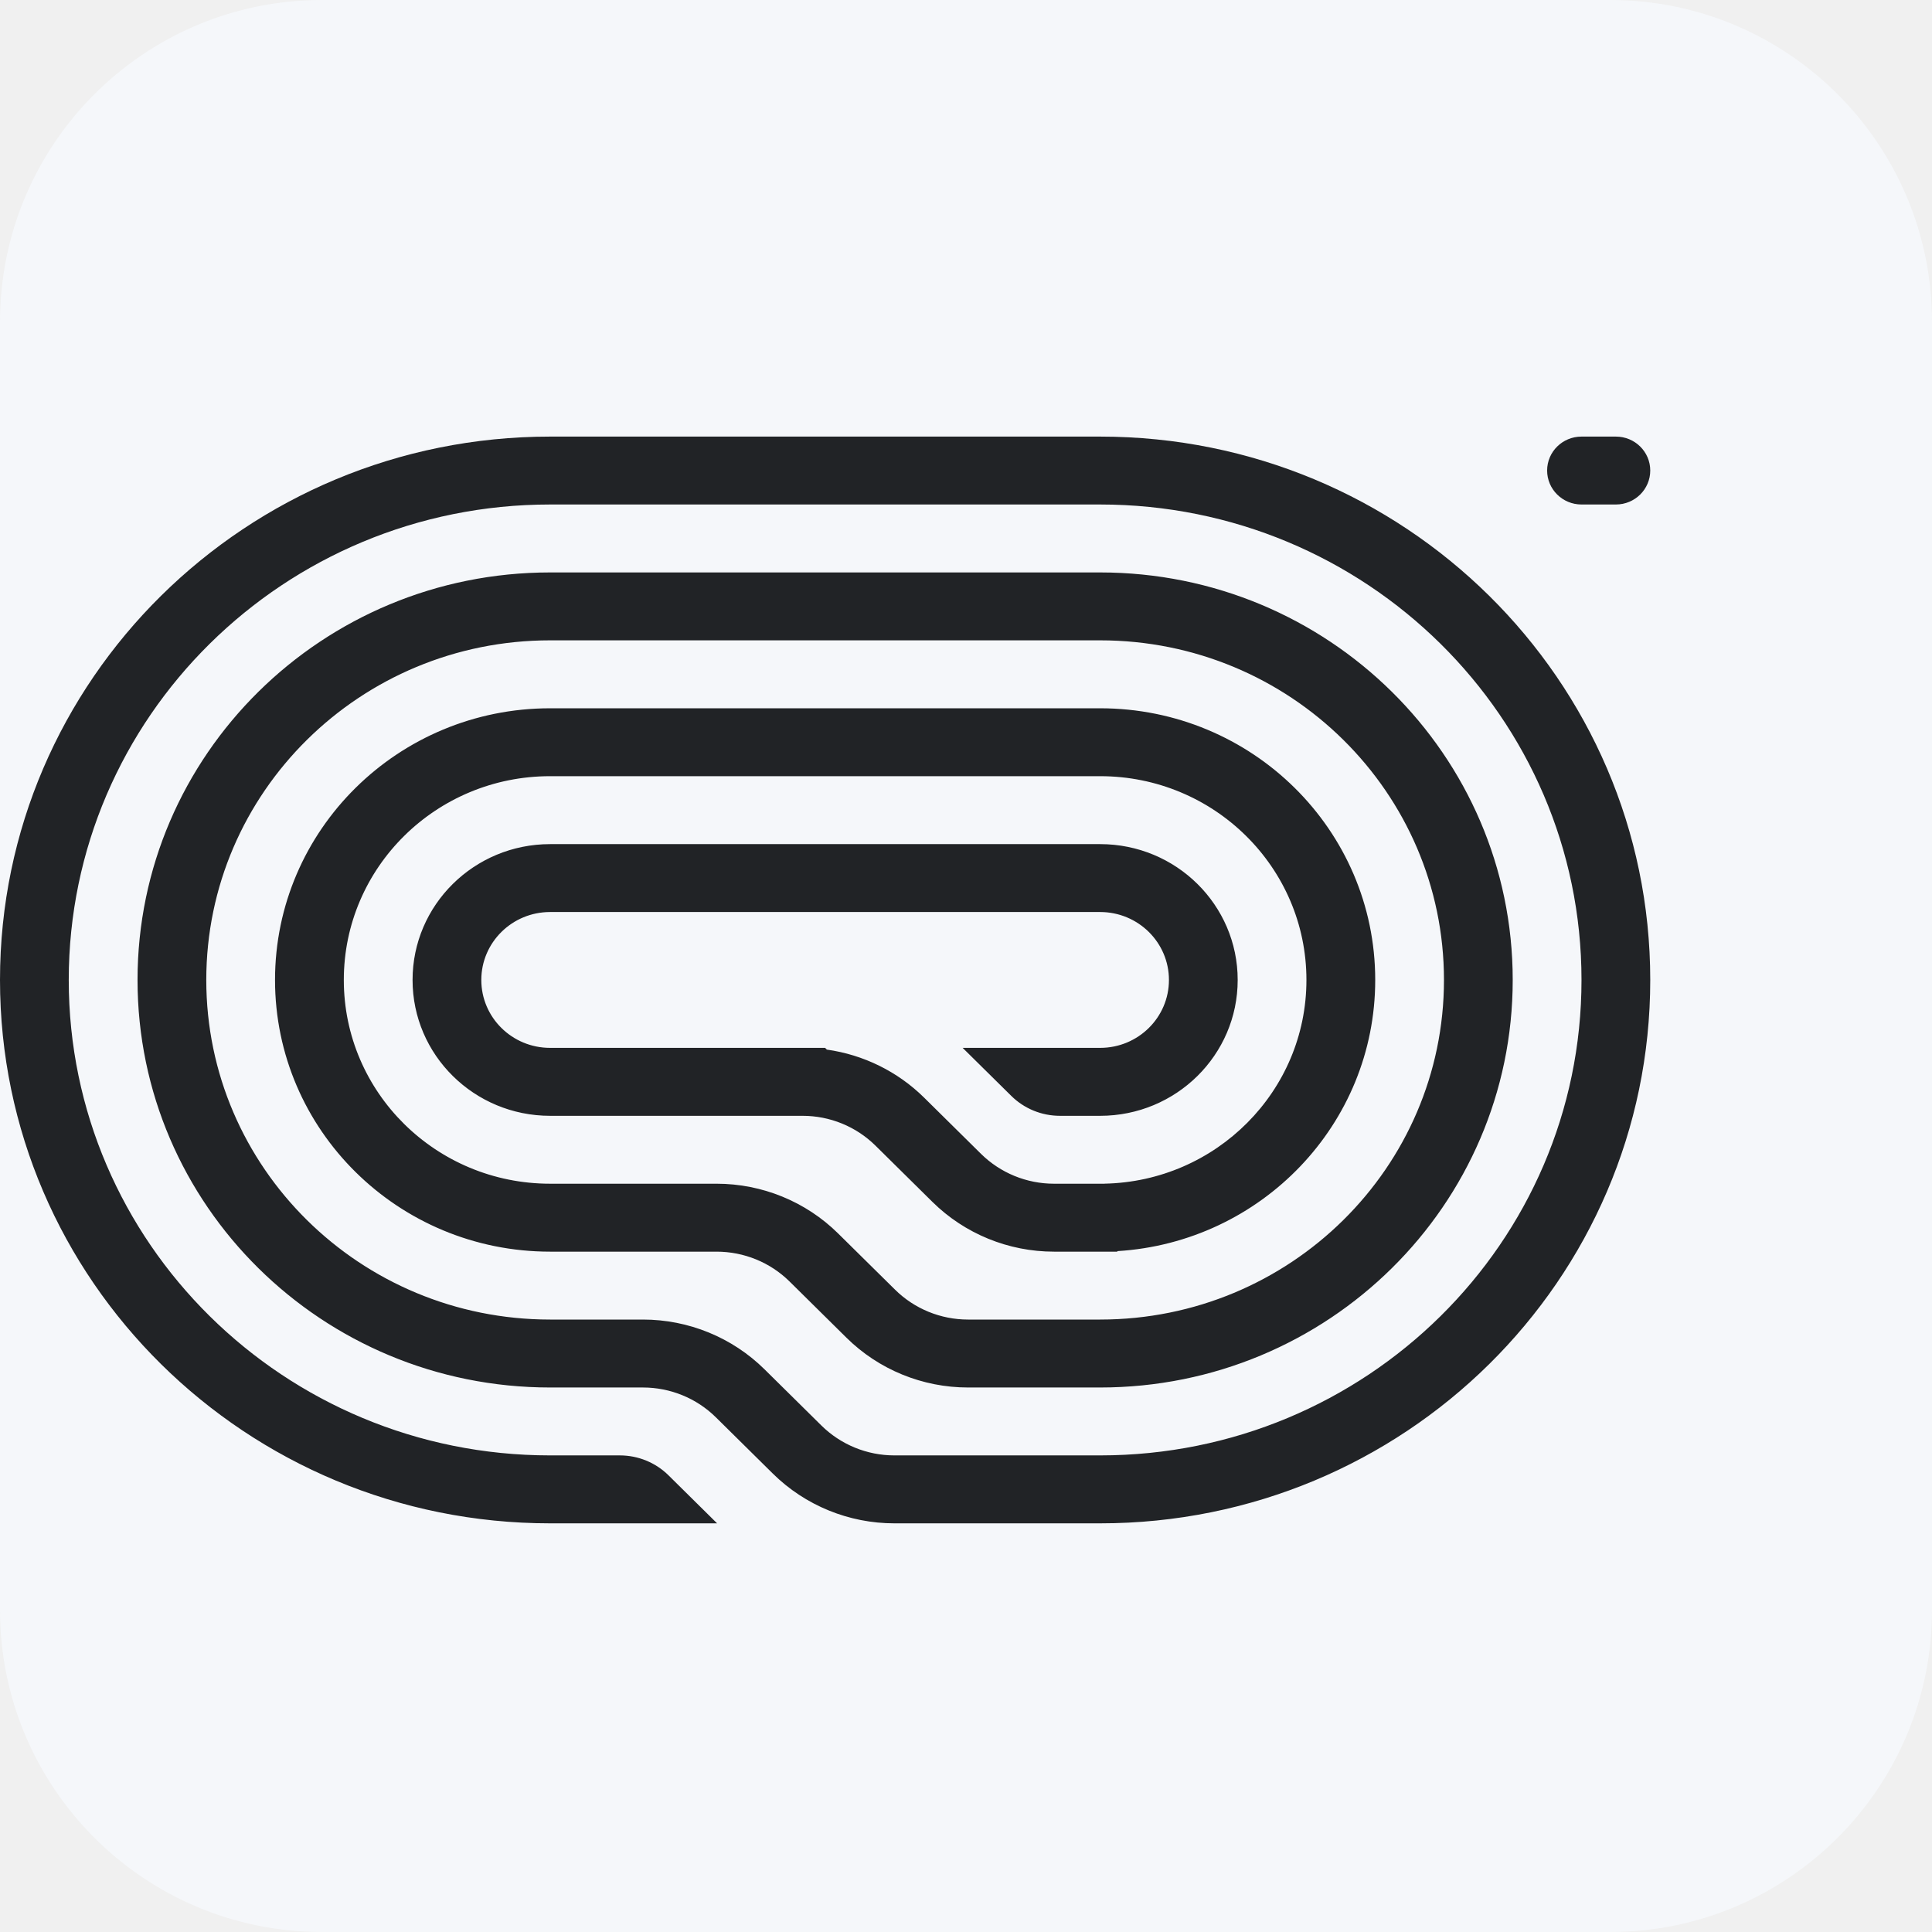
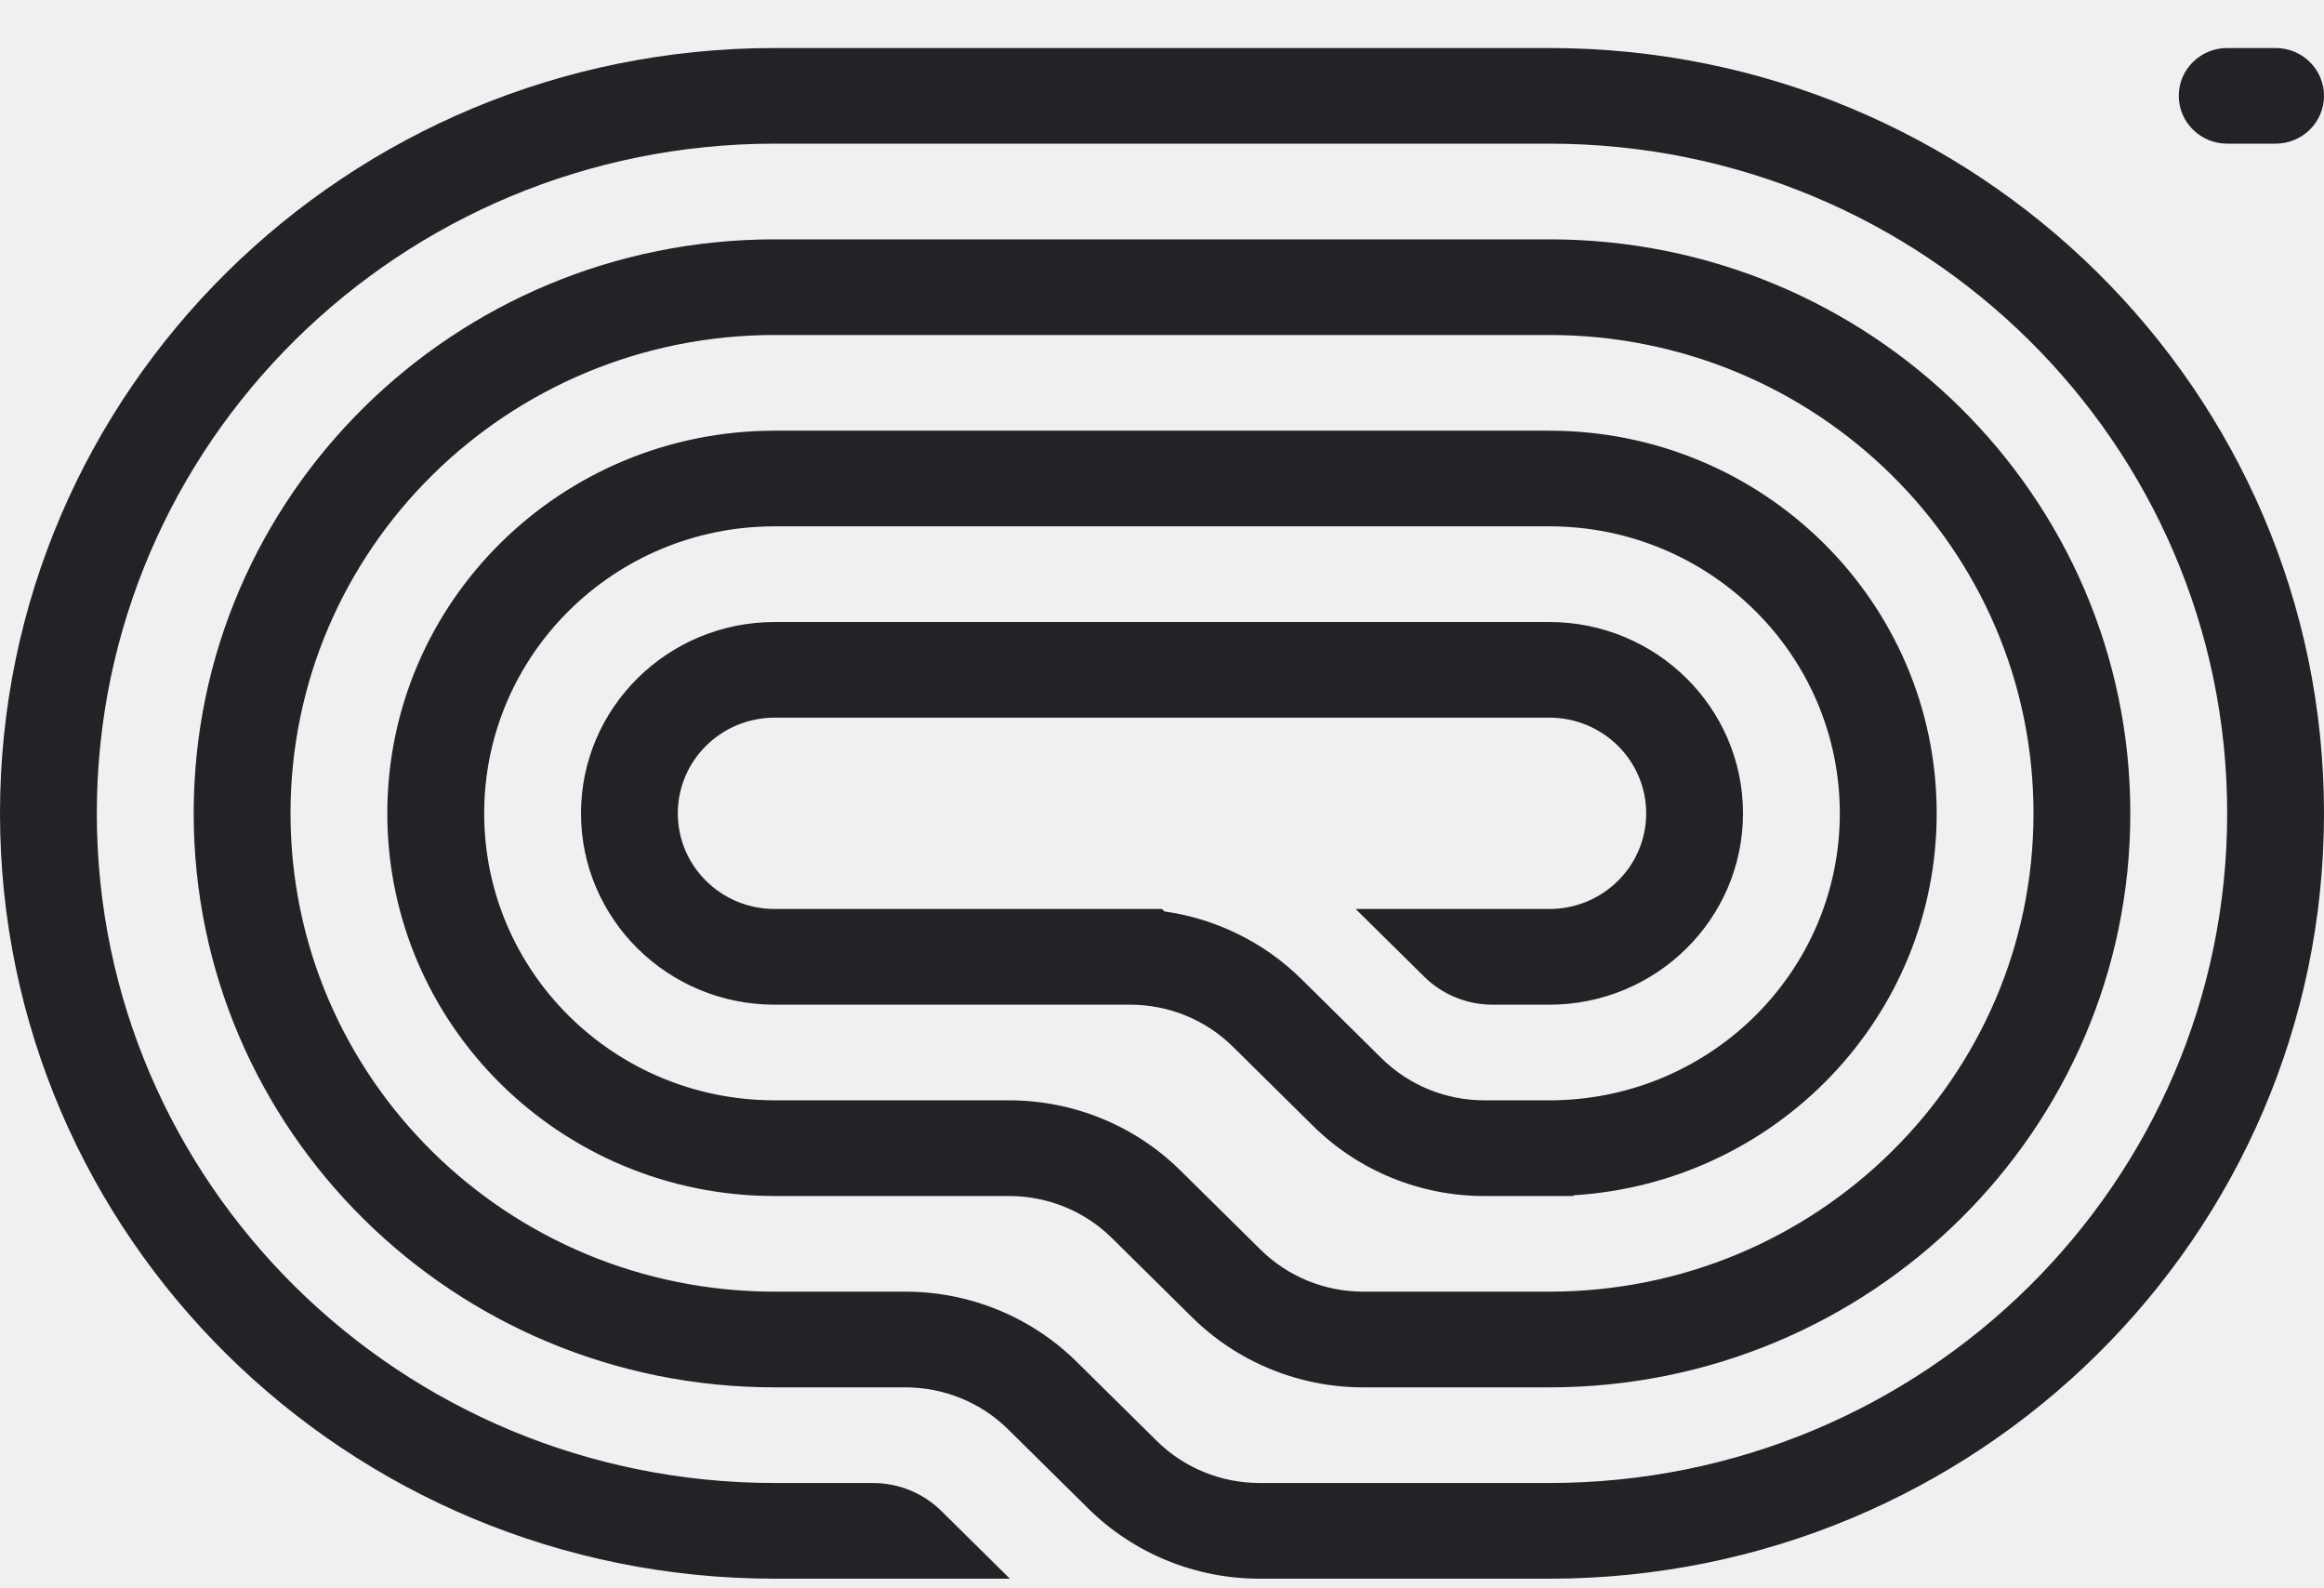
- <svg xmlns="http://www.w3.org/2000/svg" width="48" height="48" viewBox="0 0 48 48" fill="none">
-   <rect width="48" height="48" rx="8" fill="#F5F7FA" />
-   <g clip-path="url(#clip0_8_7396)">
-     <path d="M38.438 11.69C38.438 12.156 38.82 12.534 39.292 12.534H40.146C40.618 12.534 41 12.156 41 11.69C41 11.224 40.618 10.847 40.146 10.847H39.292C38.82 10.847 38.438 11.224 38.438 11.69Z" fill="#212326" />
-     <path d="M13.667 37.847H17.816L16.608 36.653C16.288 36.337 15.853 36.159 15.4 36.159H13.667C7.062 36.159 1.708 30.871 1.708 24.347C1.708 17.823 7.062 12.534 13.667 12.534H27.333C33.938 12.534 39.292 17.823 39.292 24.347C39.292 30.871 33.938 36.159 27.333 36.159H22.221C21.541 36.159 20.89 35.892 20.409 35.418L18.994 34.02C18.193 33.229 17.106 32.784 15.974 32.784H13.667C8.949 32.784 5.125 29.007 5.125 24.347C5.125 19.687 8.949 15.909 13.667 15.909H27.333C32.051 15.909 35.875 19.687 35.875 24.347C35.875 29.007 32.051 32.784 27.333 32.784H24.051C23.371 32.784 22.719 32.517 22.239 32.043L20.823 30.645C20.023 29.854 18.936 29.409 17.803 29.409H13.667C10.836 29.409 8.542 27.143 8.542 24.347C8.542 21.551 10.836 19.284 13.667 19.284H27.333C30.164 19.284 32.458 21.551 32.458 24.347C32.458 27.108 30.219 29.354 27.437 29.408L27.436 29.409H26.186C25.506 29.409 24.855 29.142 24.374 28.668L22.959 27.27C22.302 26.621 21.452 26.205 20.543 26.077L20.5 26.034H13.667C12.723 26.034 11.958 25.279 11.958 24.347C11.958 23.415 12.723 22.659 13.667 22.659H27.333C28.277 22.659 29.042 23.415 29.042 24.347C29.042 25.279 28.277 26.034 27.333 26.034H23.917L25.125 27.227C25.445 27.544 25.88 27.722 26.333 27.722H27.333C29.22 27.722 30.75 26.211 30.75 24.347C30.75 22.483 29.22 20.972 27.333 20.972H13.667C11.78 20.972 10.25 22.483 10.25 24.347C10.25 26.211 11.78 27.722 13.667 27.722H19.939C20.619 27.722 21.27 27.988 21.751 28.463L23.166 29.861C23.967 30.652 25.053 31.097 26.186 31.097H27.76V31.084C31.335 30.866 34.167 27.933 34.167 24.347C34.167 20.619 31.107 17.597 27.333 17.597H13.667C9.893 17.597 6.833 20.619 6.833 24.347C6.833 28.075 9.893 31.097 13.667 31.097H17.803C18.483 31.097 19.135 31.363 19.616 31.838L21.031 33.236C21.832 34.027 22.918 34.472 24.051 34.472H27.333C32.994 34.472 37.583 29.939 37.583 24.347C37.583 18.755 32.994 14.222 27.333 14.222H13.667C8.006 14.222 3.417 18.755 3.417 24.347C3.417 29.939 8.006 34.472 13.667 34.472H15.974C16.653 34.472 17.305 34.738 17.786 35.213L19.201 36.611C20.002 37.402 21.088 37.847 22.221 37.847H27.333C34.881 37.847 41 31.802 41 24.347C41 16.891 34.881 10.847 27.333 10.847L13.667 10.847C6.119 10.847 -6.59857e-07 16.891 0 24.347C6.59857e-07 31.802 6.119 37.847 13.667 37.847Z" fill="#212326" />
+ <svg xmlns="http://www.w3.org/2000/svg" width="41" height="28" viewBox="0 0 41 28" fill="none">
+   <g clip-path="url(#clip0_3_4126)">
+     <path d="M38.438 1.69C38.438 2.156 38.82 2.534 39.292 2.534H40.146C40.618 2.534 41 2.156 41 1.69C41 1.224 40.618 0.847 40.146 0.847H39.292C38.82 0.847 38.438 1.224 38.438 1.69Z" fill="#212326" />
+     <path d="M13.667 27.847H17.816L16.608 26.653C16.288 26.337 15.853 26.159 15.4 26.159H13.667C7.062 26.159 1.708 20.871 1.708 14.347C1.708 7.823 7.062 2.534 13.667 2.534H27.333C33.938 2.534 39.292 7.823 39.292 14.347C39.292 20.871 33.938 26.159 27.333 26.159H22.221C21.541 26.159 20.89 25.892 20.409 25.418L18.994 24.02C18.193 23.229 17.106 22.784 15.974 22.784H13.667C8.949 22.784 5.125 19.007 5.125 14.347C5.125 9.687 8.949 5.909 13.667 5.909H27.333C32.051 5.909 35.875 9.687 35.875 14.347C35.875 19.007 32.051 22.784 27.333 22.784H24.051C23.371 22.784 22.719 22.517 22.239 22.043L20.823 20.645C20.023 19.854 18.936 19.409 17.803 19.409H13.667C10.836 19.409 8.542 17.143 8.542 14.347C8.542 11.551 10.836 9.284 13.667 9.284H27.333C30.164 9.284 32.458 11.551 32.458 14.347C32.458 17.108 30.219 19.354 27.437 19.408L27.436 19.409H26.186C25.506 19.409 24.855 19.142 24.374 18.668L22.959 17.27C22.302 16.621 21.452 16.205 20.543 16.077L20.5 16.034H13.667C12.723 16.034 11.958 15.279 11.958 14.347C11.958 13.415 12.723 12.659 13.667 12.659H27.333C28.277 12.659 29.042 13.415 29.042 14.347C29.042 15.279 28.277 16.034 27.333 16.034H23.917L25.125 17.227C25.445 17.544 25.88 17.722 26.333 17.722H27.333C29.22 17.722 30.75 16.211 30.75 14.347C30.75 12.483 29.22 10.972 27.333 10.972H13.667C11.78 10.972 10.25 12.483 10.25 14.347C10.25 16.211 11.78 17.722 13.667 17.722H19.939C20.619 17.722 21.27 17.988 21.751 18.463L23.166 19.861C23.967 20.652 25.053 21.097 26.186 21.097H27.76V21.084C31.335 20.866 34.167 17.933 34.167 14.347C34.167 10.619 31.107 7.597 27.333 7.597H13.667C9.893 7.597 6.833 10.619 6.833 14.347C6.833 18.075 9.893 21.097 13.667 21.097H17.803C18.483 21.097 19.135 21.363 19.616 21.838L21.031 23.236C21.832 24.027 22.918 24.472 24.051 24.472H27.333C32.994 24.472 37.583 19.939 37.583 14.347C37.583 8.755 32.994 4.222 27.333 4.222H13.667C8.006 4.222 3.417 8.755 3.417 14.347C3.417 19.939 8.006 24.472 13.667 24.472H15.974C16.653 24.472 17.305 24.738 17.786 25.213L19.201 26.611C20.002 27.402 21.088 27.847 22.221 27.847H27.333C34.881 27.847 41 21.802 41 14.347C41 6.891 34.881 0.847 27.333 0.847L13.667 0.847C6.119 0.847 -6.59857e-07 6.891 0 14.347C6.59857e-07 21.802 6.119 27.847 13.667 27.847Z" fill="#212326" />
  </g>
  <defs>
-     <clipPath id="clip0_8_7396">
-       <rect width="41" height="27" fill="white" transform="translate(0 10.8467)" />
+     <clipPath id="clip0_3_4126">
+       <rect width="41" height="27" fill="white" transform="translate(0 0.84668)" />
    </clipPath>
  </defs>
</svg>
